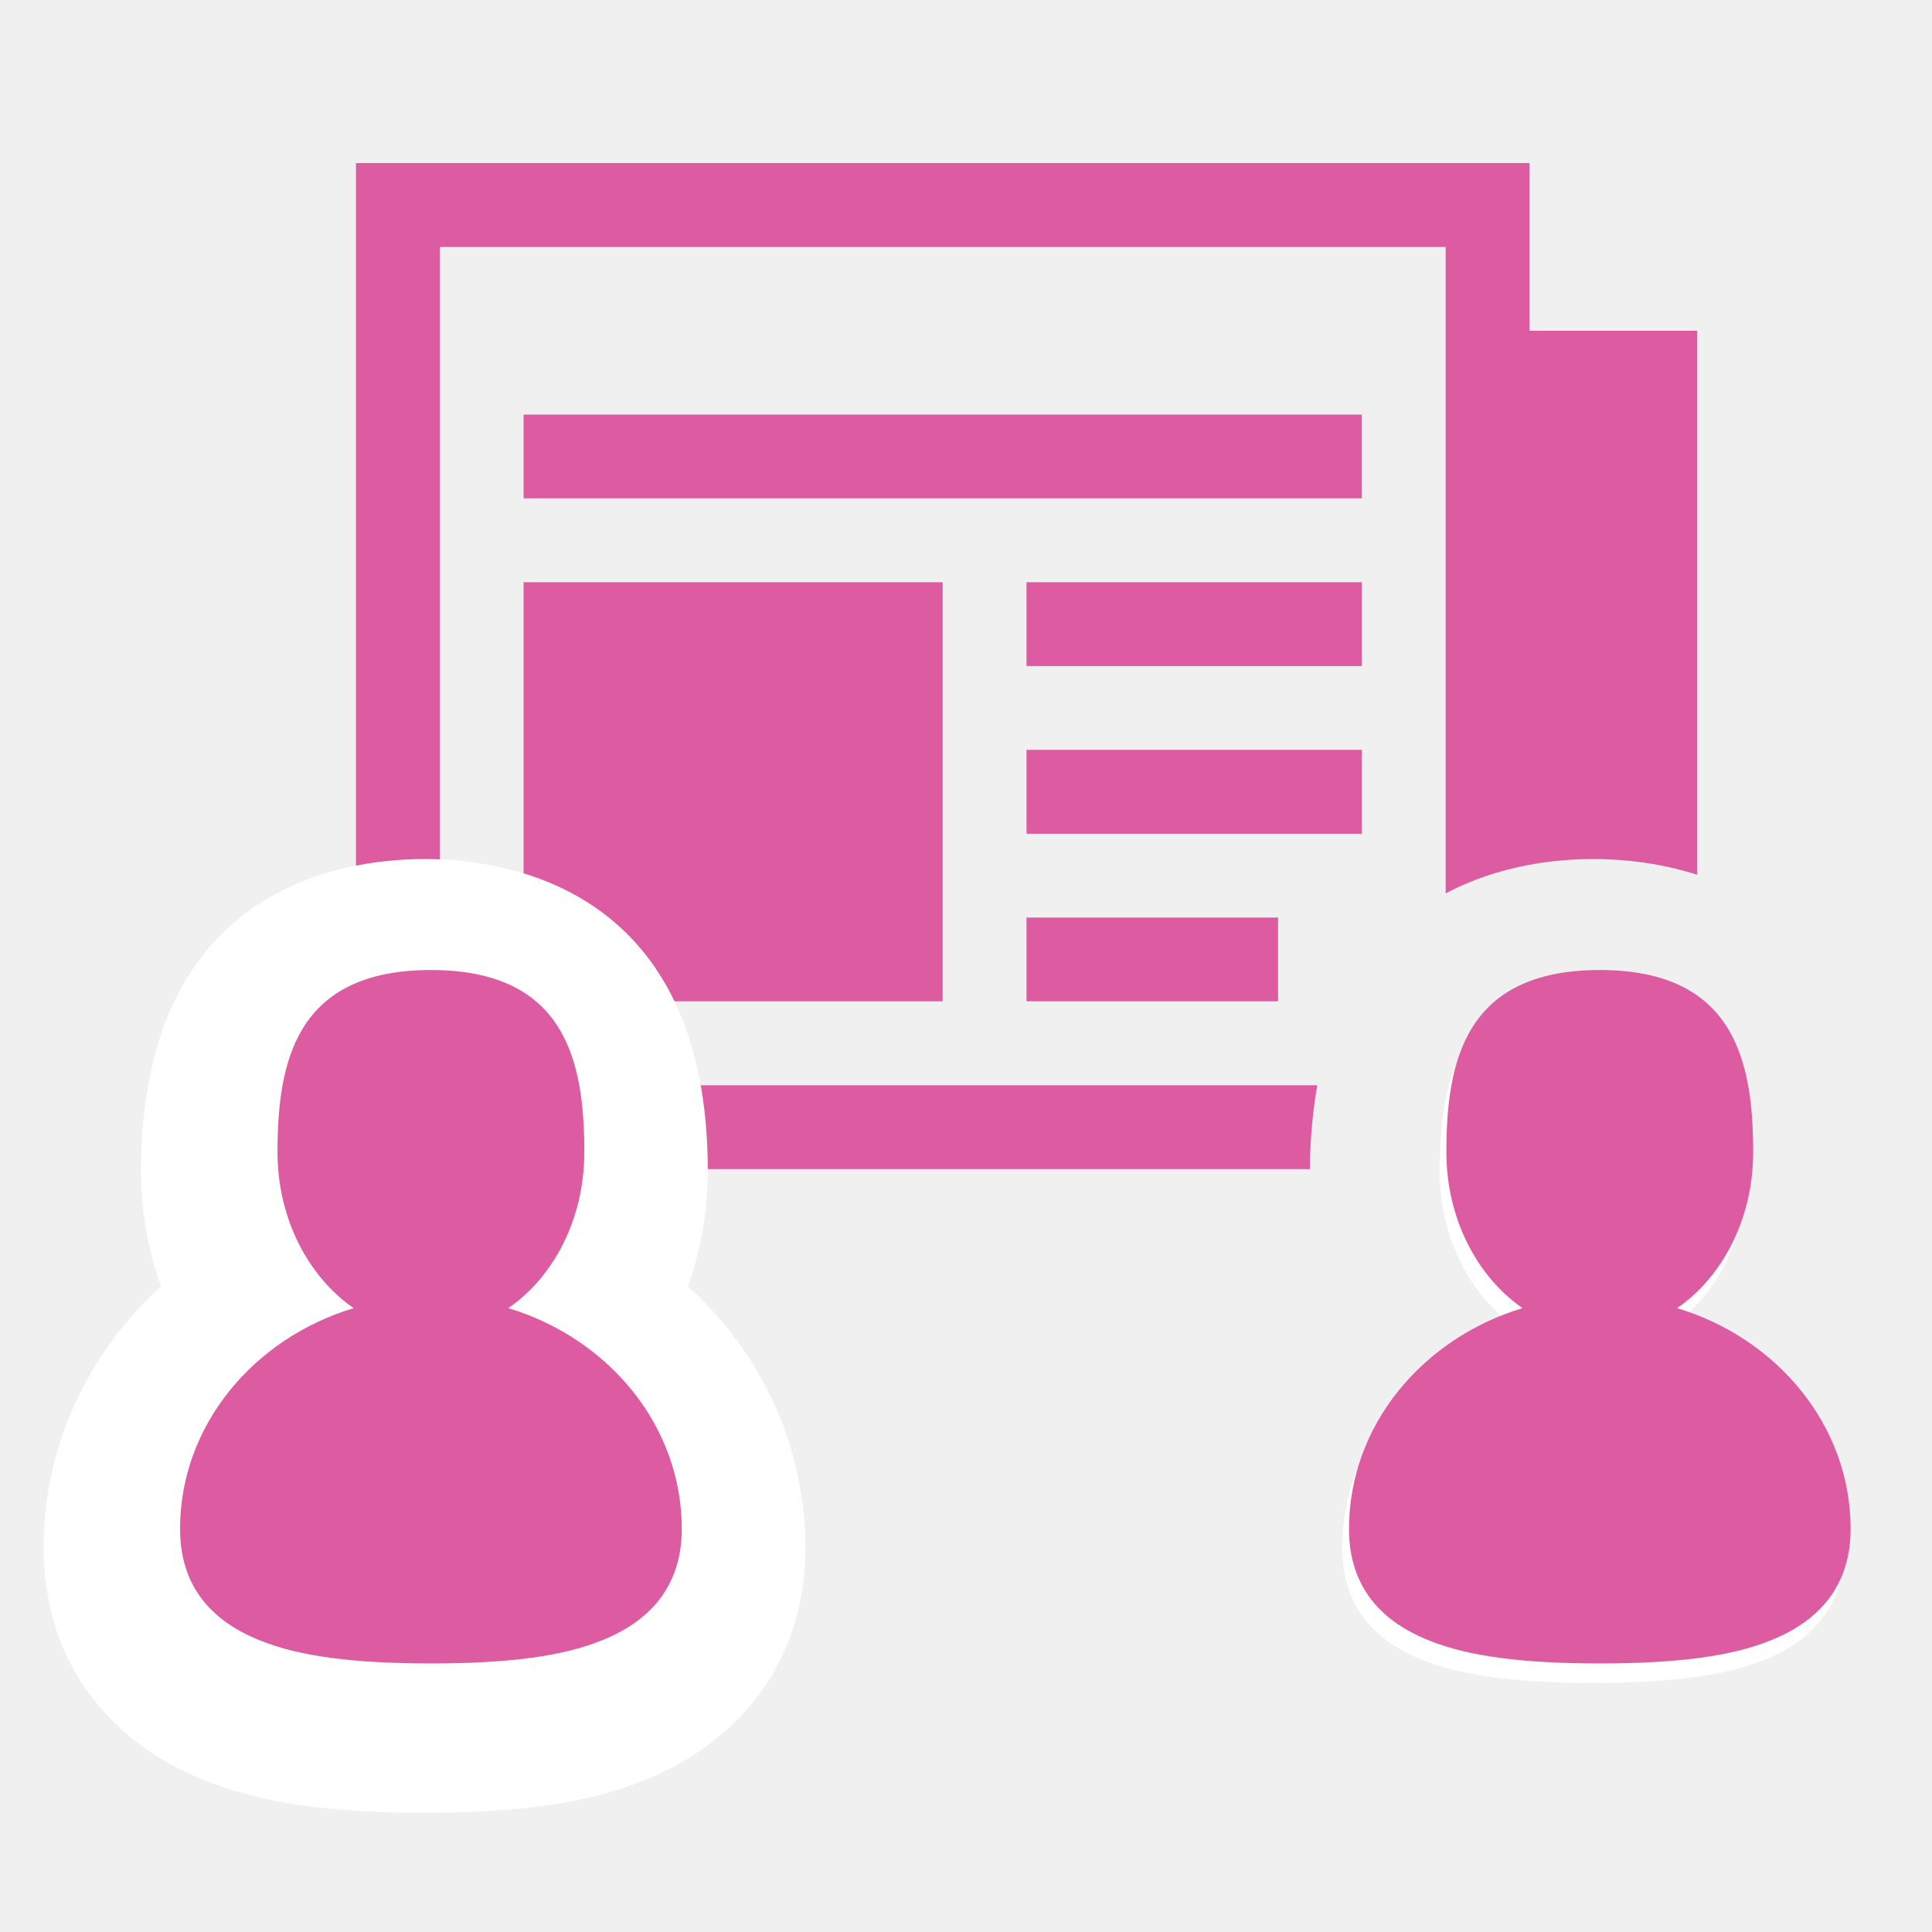
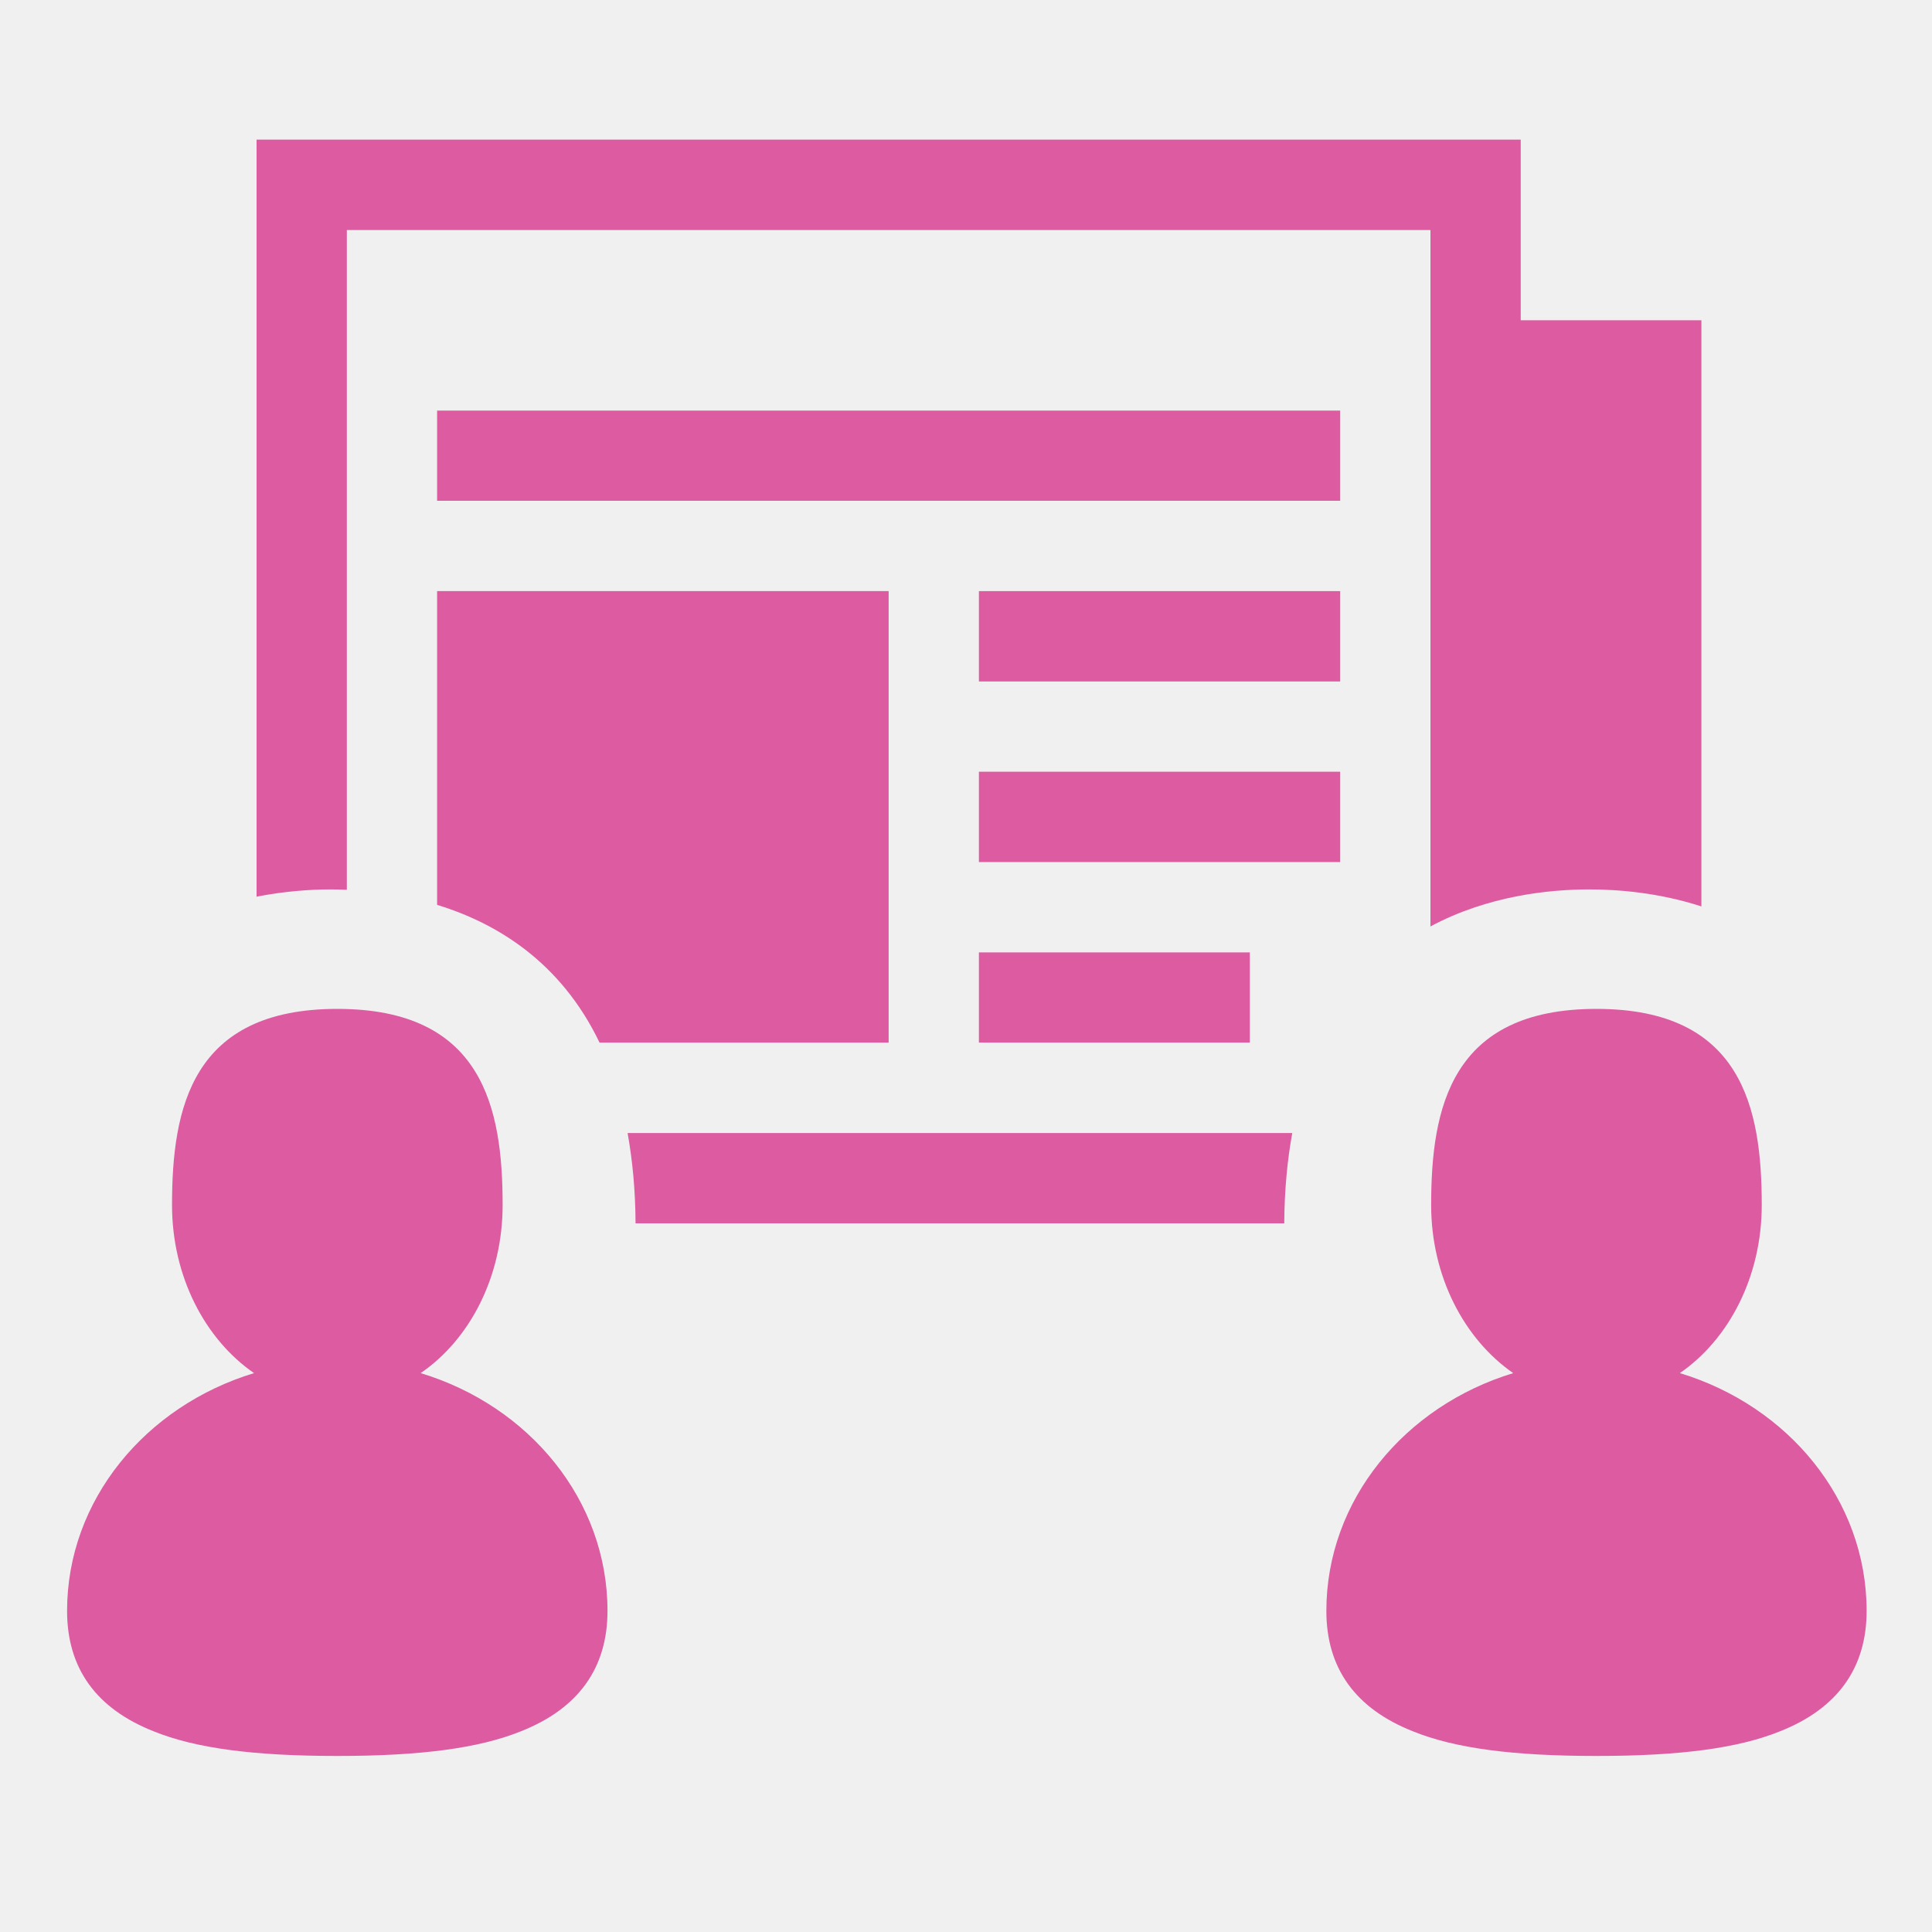
- <svg xmlns="http://www.w3.org/2000/svg" version="1.1" id="Layer_1" x="0px" y="0px" width="25px" height="25px" viewBox="7.583 6.134 25 25" enable-background="new 7.583 6.134 25 25" xml:space="preserve">
-   <g>
-     <rect x="20.866" y="18.007" fill="#DC5BA1" width="3.255" height="1.084" />
-     <rect x="14.358" y="11.499" fill="#DC5BA1" width="10.847" height="1.083" />
-     <rect x="14.358" y="13.668" fill="#DC5BA1" width="5.423" height="5.423" />
-     <rect x="20.866" y="13.668" fill="#DC5BA1" width="4.34" height="1.085" />
-     <path fill="#DC5BA1" d="M24.629,20.177H13.274V9.33H26.29v8.365c0.693-0.371,1.435-0.445,1.908-0.445   c0.348,0,0.838,0.039,1.347,0.204v-7.04h-2.171v-2.17H12.189v11.933c0,0.598,0.485,1.085,1.084,1.085h11.26   C24.536,20.861,24.571,20.502,24.629,20.177z" />
-     <path fill="#DC5BA1" d="M27.951,20.63c-0.022,0.089-0.056,0.276-0.057,0.632h0.023c0.207,0,0.403-0.043,0.585-0.113   c-0.008-0.279-0.035-0.441-0.057-0.519C28.346,20.612,28.052,20.612,27.951,20.63z" />
-     <rect x="20.866" y="15.837" fill="#DC5BA1" width="4.34" height="1.086" />
-   </g>
-   <path fill="#FFFFFF" d="M13.074,29.591c-1.246,0-2.122-0.128-2.836-0.418c-1.326-0.524-2.091-1.621-2.091-3.006  c0-1.315,0.569-2.525,1.52-3.388c-0.168-0.466-0.259-0.969-0.259-1.492c0-3.645,2.564-4.037,3.667-4.037  c1.103,0,3.667,0.393,3.667,4.037c0,0.521-0.089,1.025-0.258,1.492c0.952,0.861,1.521,2.071,1.521,3.388  c0,1.383-0.766,2.479-2.101,3.01C15.195,29.463,14.32,29.591,13.074,29.591z" />
-   <path fill="#FFFFFF" d="M11.513,26.064c0.215,0.079,0.651,0.166,1.562,0.166c0.922,0,1.358-0.088,1.562-0.166  c-0.054-0.523-0.459-0.969-1.044-1.145l-0.517-0.153l-0.517,0.153C11.969,25.096,11.562,25.55,11.513,26.064z M12.827,20.63  c-0.025,0.091-0.059,0.284-0.059,0.657c0,0.315,0.136,0.553,0.262,0.641l0.045,0.031l0.045-0.032c0.125-0.087,0.26-0.323,0.26-0.64  c0-0.374-0.034-0.567-0.058-0.657C13.222,20.612,12.927,20.612,12.827,20.63z" />
+ <svg xmlns="http://www.w3.org/2000/svg" version="1.1" id="Layer_1" x="0px" y="0px" width="25px" height="25px" viewBox="0 0 25 25" enable-background="new 0 0 25 25" xml:space="preserve">
+   <rect x="12.667" y="12.324" fill="#DC5BA1" width="3.506" height="1.167" />
+   <rect x="5.656" y="5.313" fill="#DC5BA1" width="11.686" height="1.167" />
+   <rect x="12.667" y="7.649" fill="#DC5BA1" width="4.675" height="1.169" />
+   <rect x="12.667" y="9.986" fill="#DC5BA1" width="4.675" height="1.169" />
  <g>
    <g>
-       <path fill="#FFFFFF" d="M14.075,23.312c0.59-0.409,0.986-1.161,0.986-2.023c0-1.163-0.236-2.357-1.987-2.357    c-1.75,0-1.986,1.194-1.986,2.357c0,0.862,0.397,1.614,0.985,2.023c-1.303,0.391-2.247,1.523-2.247,2.855    c0,0.688,0.349,1.176,1.04,1.448c0.504,0.204,1.205,0.295,2.208,0.295c1.002,0,1.703-0.092,2.208-0.295    c0.689-0.272,1.041-0.762,1.041-1.448C16.323,24.834,15.379,23.702,14.075,23.312L14.075,23.312z" />
-     </g>
-     <g>
-       <path fill="#DC5BA1" d="M14.16,23.061c0.59-0.405,0.984-1.157,0.984-2.019c0-1.165-0.236-2.356-1.985-2.356    c-1.75,0-1.985,1.191-1.985,2.356c0,0.861,0.397,1.612,0.985,2.019c-1.302,0.394-2.246,1.524-2.246,2.856    c0,0.688,0.349,1.173,1.039,1.446c0.504,0.203,1.205,0.296,2.207,0.296c1.002,0,1.703-0.093,2.205-0.296    c0.69-0.273,1.041-0.761,1.041-1.446C16.405,24.585,15.462,23.454,14.16,23.061L14.16,23.061z" />
+       <path fill="#DC5BA1" d="M21.737,17.768c0.633-0.435,1.06-1.246,1.06-2.175c0-1.254-0.255-2.538-2.139-2.538    s-2.139,1.284-2.139,2.538c0,0.927,0.43,1.738,1.062,2.175c-1.401,0.426-2.418,1.643-2.418,3.077c0,0.742,0.376,1.264,1.12,1.558    c0.541,0.22,1.296,0.319,2.375,0.319c1.081,0,1.834-0.1,2.375-0.319c0.744-0.294,1.121-0.819,1.121-1.558    C24.154,19.41,23.139,18.192,21.737,17.768L21.737,17.768z" />
    </g>
  </g>
  <g>
    <g>
-       <path fill="#FFFFFF" d="M29.2,23.312c0.59-0.409,0.985-1.161,0.985-2.023c0-1.163-0.237-2.357-1.987-2.357    c-1.748,0-1.985,1.194-1.985,2.357c0,0.862,0.397,1.614,0.986,2.023c-1.304,0.391-2.247,1.523-2.247,2.855    c0,0.688,0.35,1.176,1.04,1.448c0.504,0.204,1.204,0.295,2.206,0.295c1.003,0,1.704-0.092,2.208-0.295    c0.69-0.272,1.041-0.762,1.041-1.448C31.447,24.834,30.502,23.702,29.2,23.312L29.2,23.312z" />
-     </g>
-     <g>
-       <path fill="#DC5BA1" d="M29.285,23.061c0.588-0.405,0.984-1.157,0.984-2.019c0-1.165-0.237-2.356-1.985-2.356    c-1.749,0-1.985,1.191-1.985,2.356c0,0.861,0.398,1.612,0.985,2.019c-1.301,0.394-2.245,1.524-2.245,2.856    c0,0.688,0.349,1.173,1.04,1.446c0.502,0.203,1.203,0.296,2.205,0.296c1.003,0,1.702-0.093,2.205-0.296    c0.69-0.273,1.041-0.761,1.041-1.446C31.53,24.585,30.586,23.454,29.285,23.061L29.285,23.061z" />
+       <path fill="#DC5BA1" d="M5.443,17.768c0.636-0.435,1.061-1.246,1.061-2.175c0-1.254-0.254-2.538-2.139-2.538    c-1.885,0-2.139,1.284-2.139,2.538c0,0.927,0.428,1.738,1.061,2.175c-1.402,0.426-2.419,1.643-2.419,3.077    c0,0.742,0.376,1.264,1.12,1.558c0.542,0.22,1.298,0.319,2.377,0.319c1.079,0,1.833-0.1,2.375-0.319    c0.745-0.294,1.121-0.819,1.121-1.558C7.861,19.41,6.846,18.192,5.443,17.768L5.443,17.768z" />
    </g>
  </g>
+   <g>
+     <path fill="#DC5BA1" d="M8.224,15.83h8.394c0.003-0.431,0.04-0.819,0.104-1.169H8.121C8.184,15.013,8.222,15.398,8.224,15.83z" />
+     <path fill="#DC5BA1" d="M19.678,4.144V1.807H3.32v9.796c0.363-0.071,0.697-0.094,0.955-0.094c0.066,0,0.138,0.002,0.213,0.005   V2.977h14.022v9.011c0.745-0.4,1.545-0.479,2.056-0.479c0.375,0,0.902,0.042,1.45,0.22V4.144H19.678z" />
+   </g>
+   <path fill="#DC5BA1" d="M5.656,7.649v4.06c0.775,0.237,1.602,0.741,2.102,1.782h3.741V7.649H5.656z" />
</svg>
